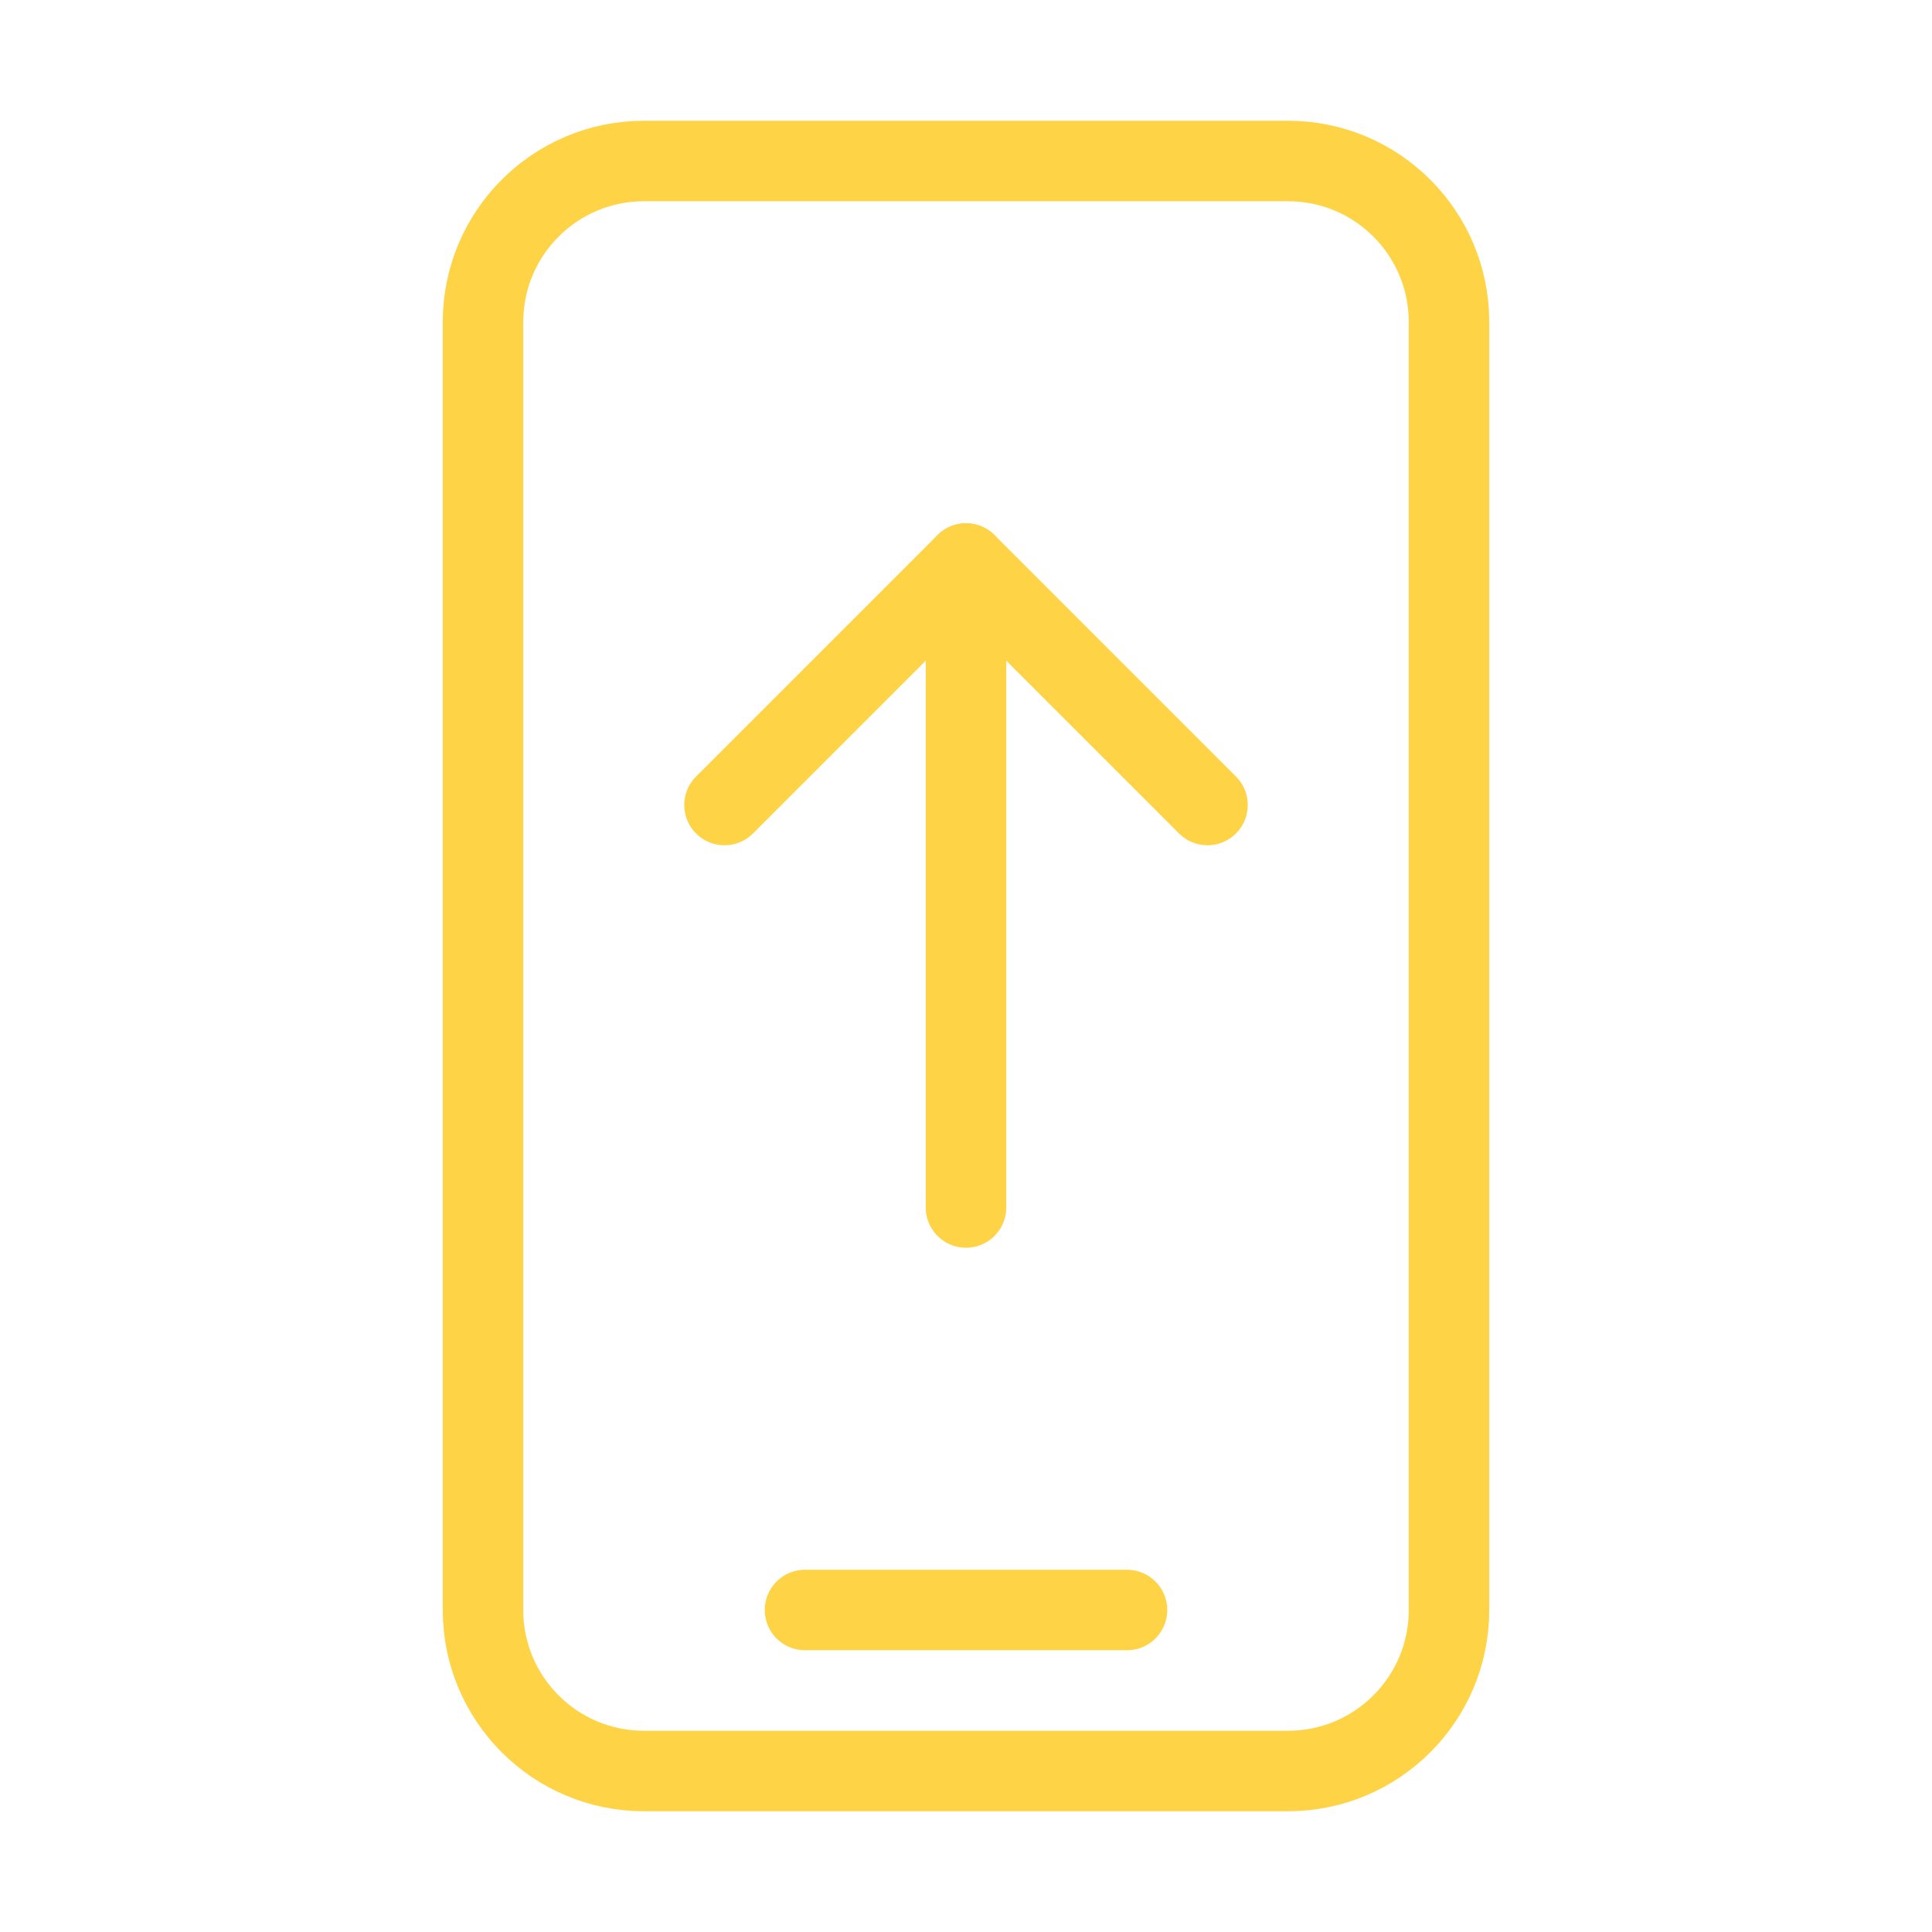
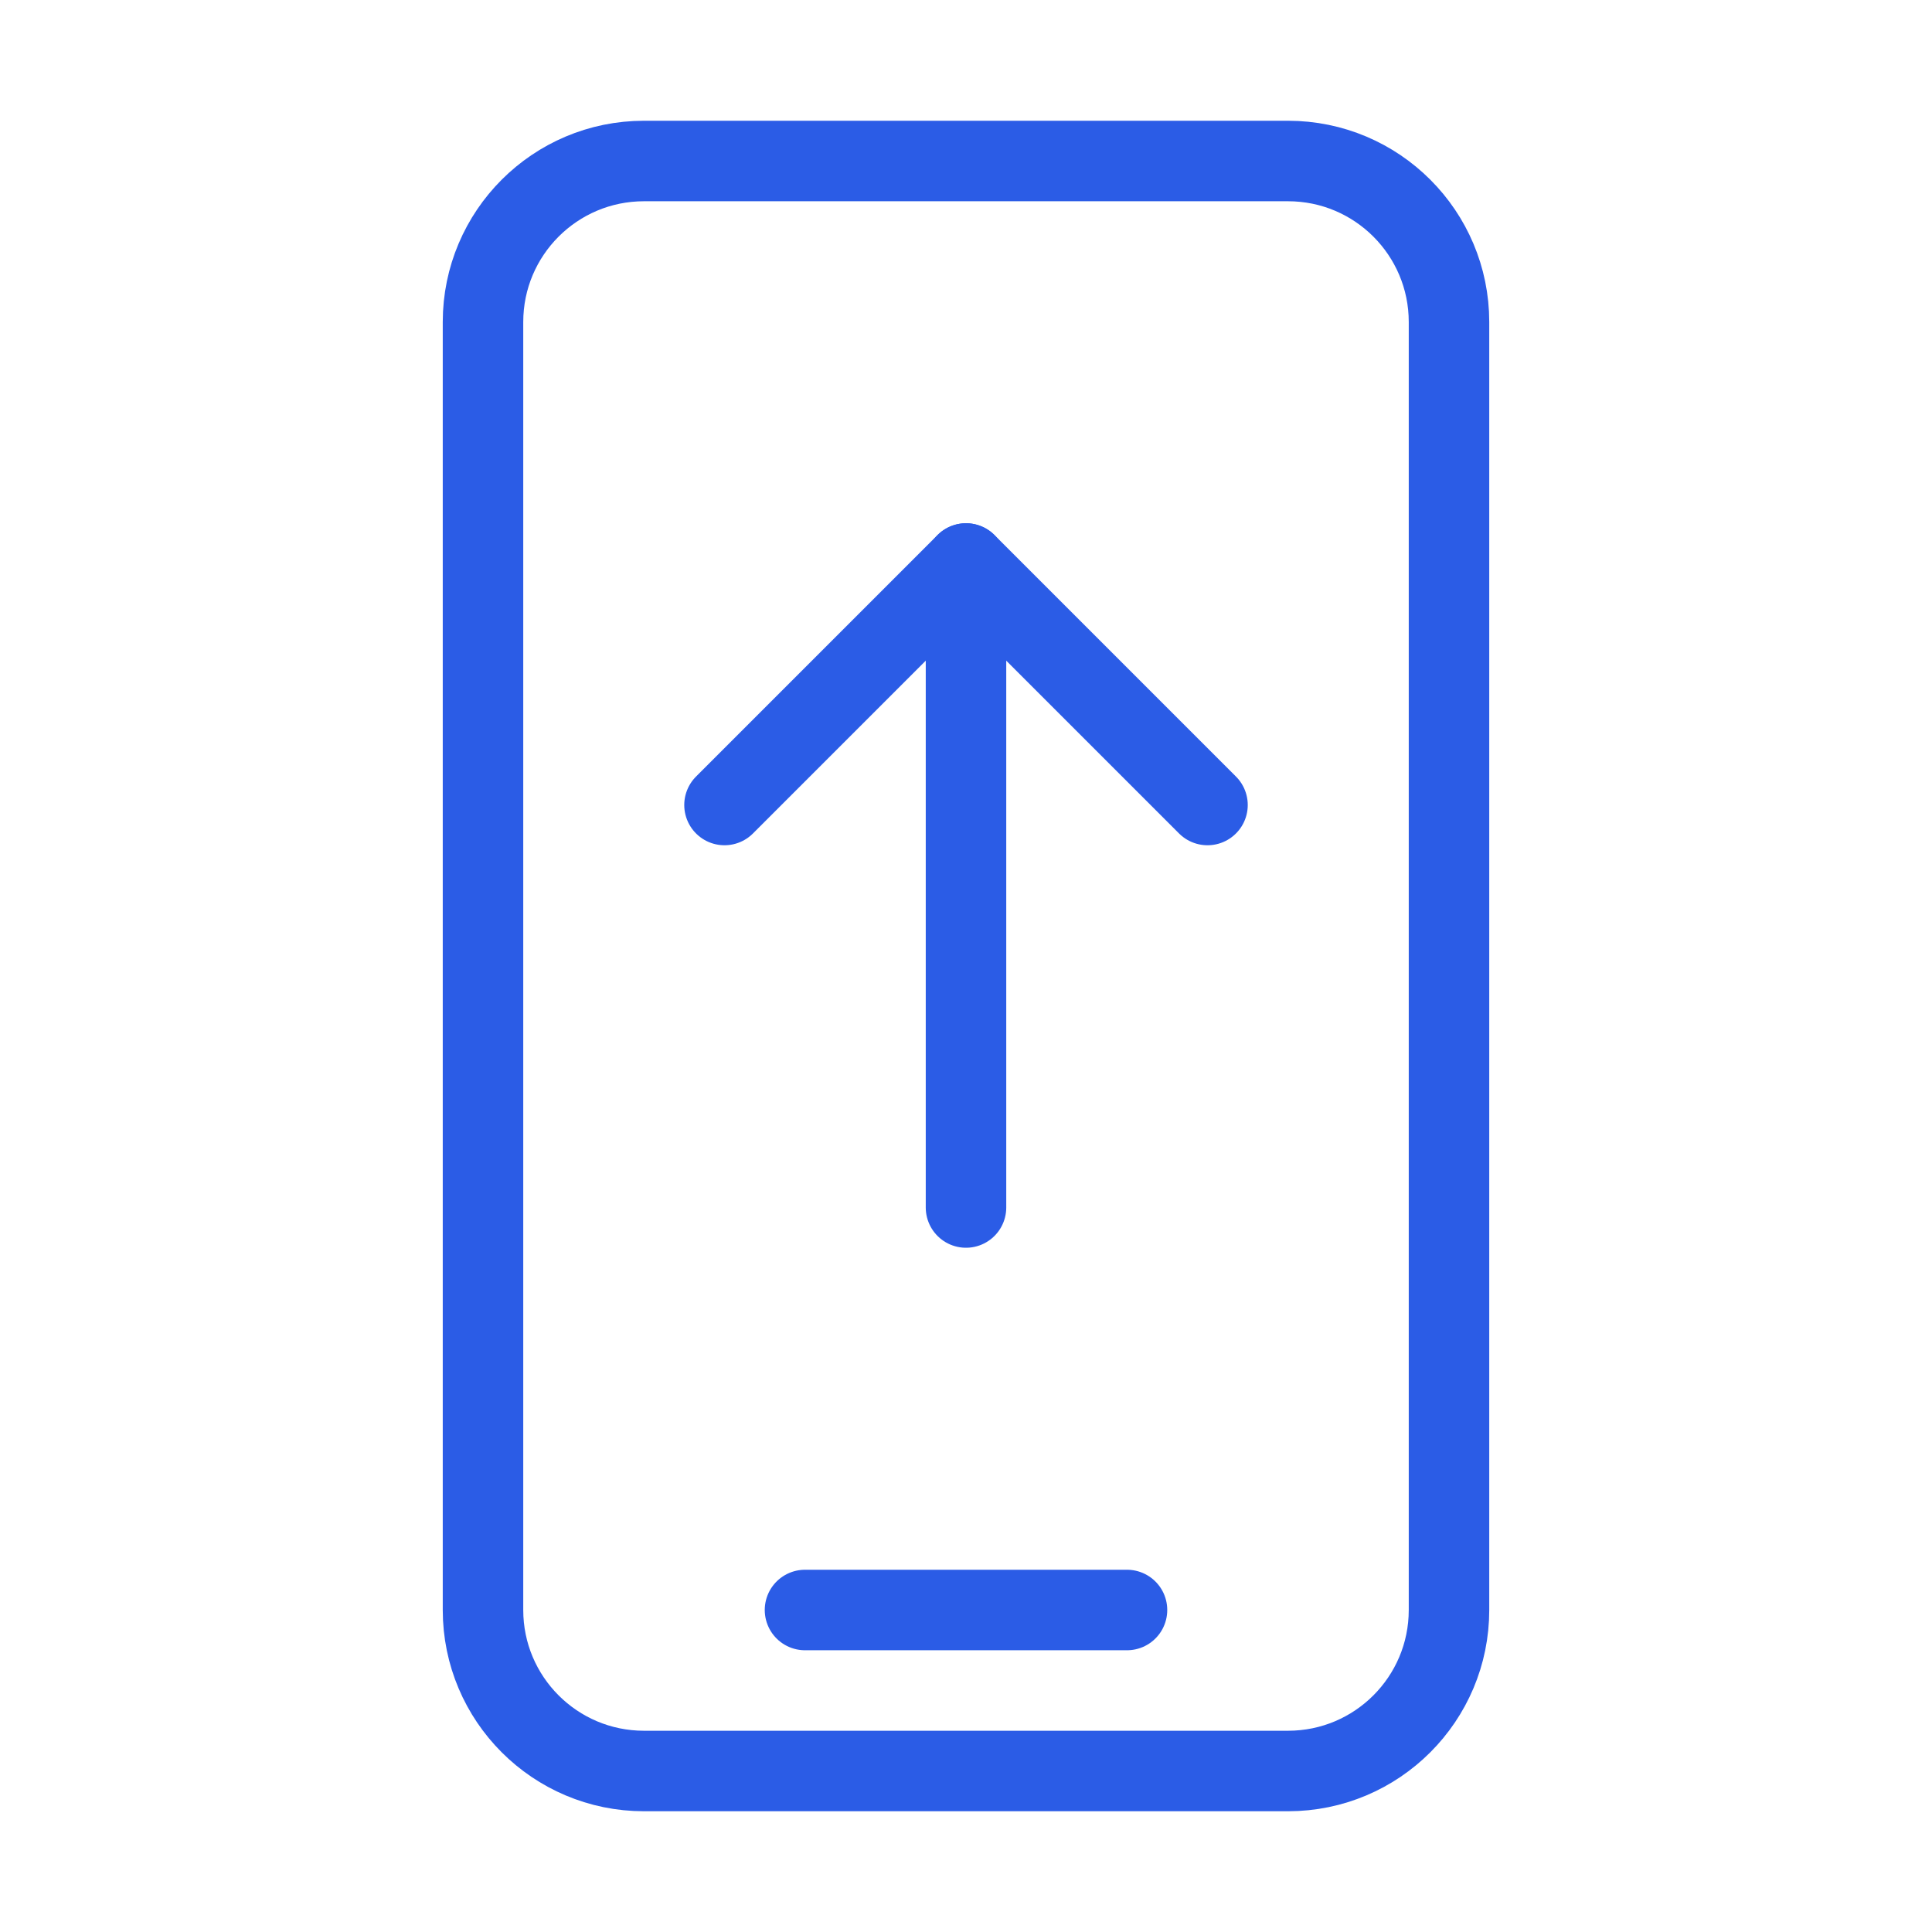
- <svg xmlns="http://www.w3.org/2000/svg" viewBox="0 0 48 48" fill="none" stroke="#fed446" stroke-width="2" stroke-linecap="round" stroke-linejoin="round">
+ <svg xmlns="http://www.w3.org/2000/svg" viewBox="0 0 48 48" fill="none" stroke="#2B5CE6" stroke-width="2" stroke-linecap="round" stroke-linejoin="round">
  <rect x="12" y="4" width="24" height="40" rx="4" />
  <line x1="20" y1="40" x2="28" y2="40" />
  <line x1="24" y1="30" x2="24" y2="14" />
  <polyline points="18,20 24,14 30,20" />
</svg>
